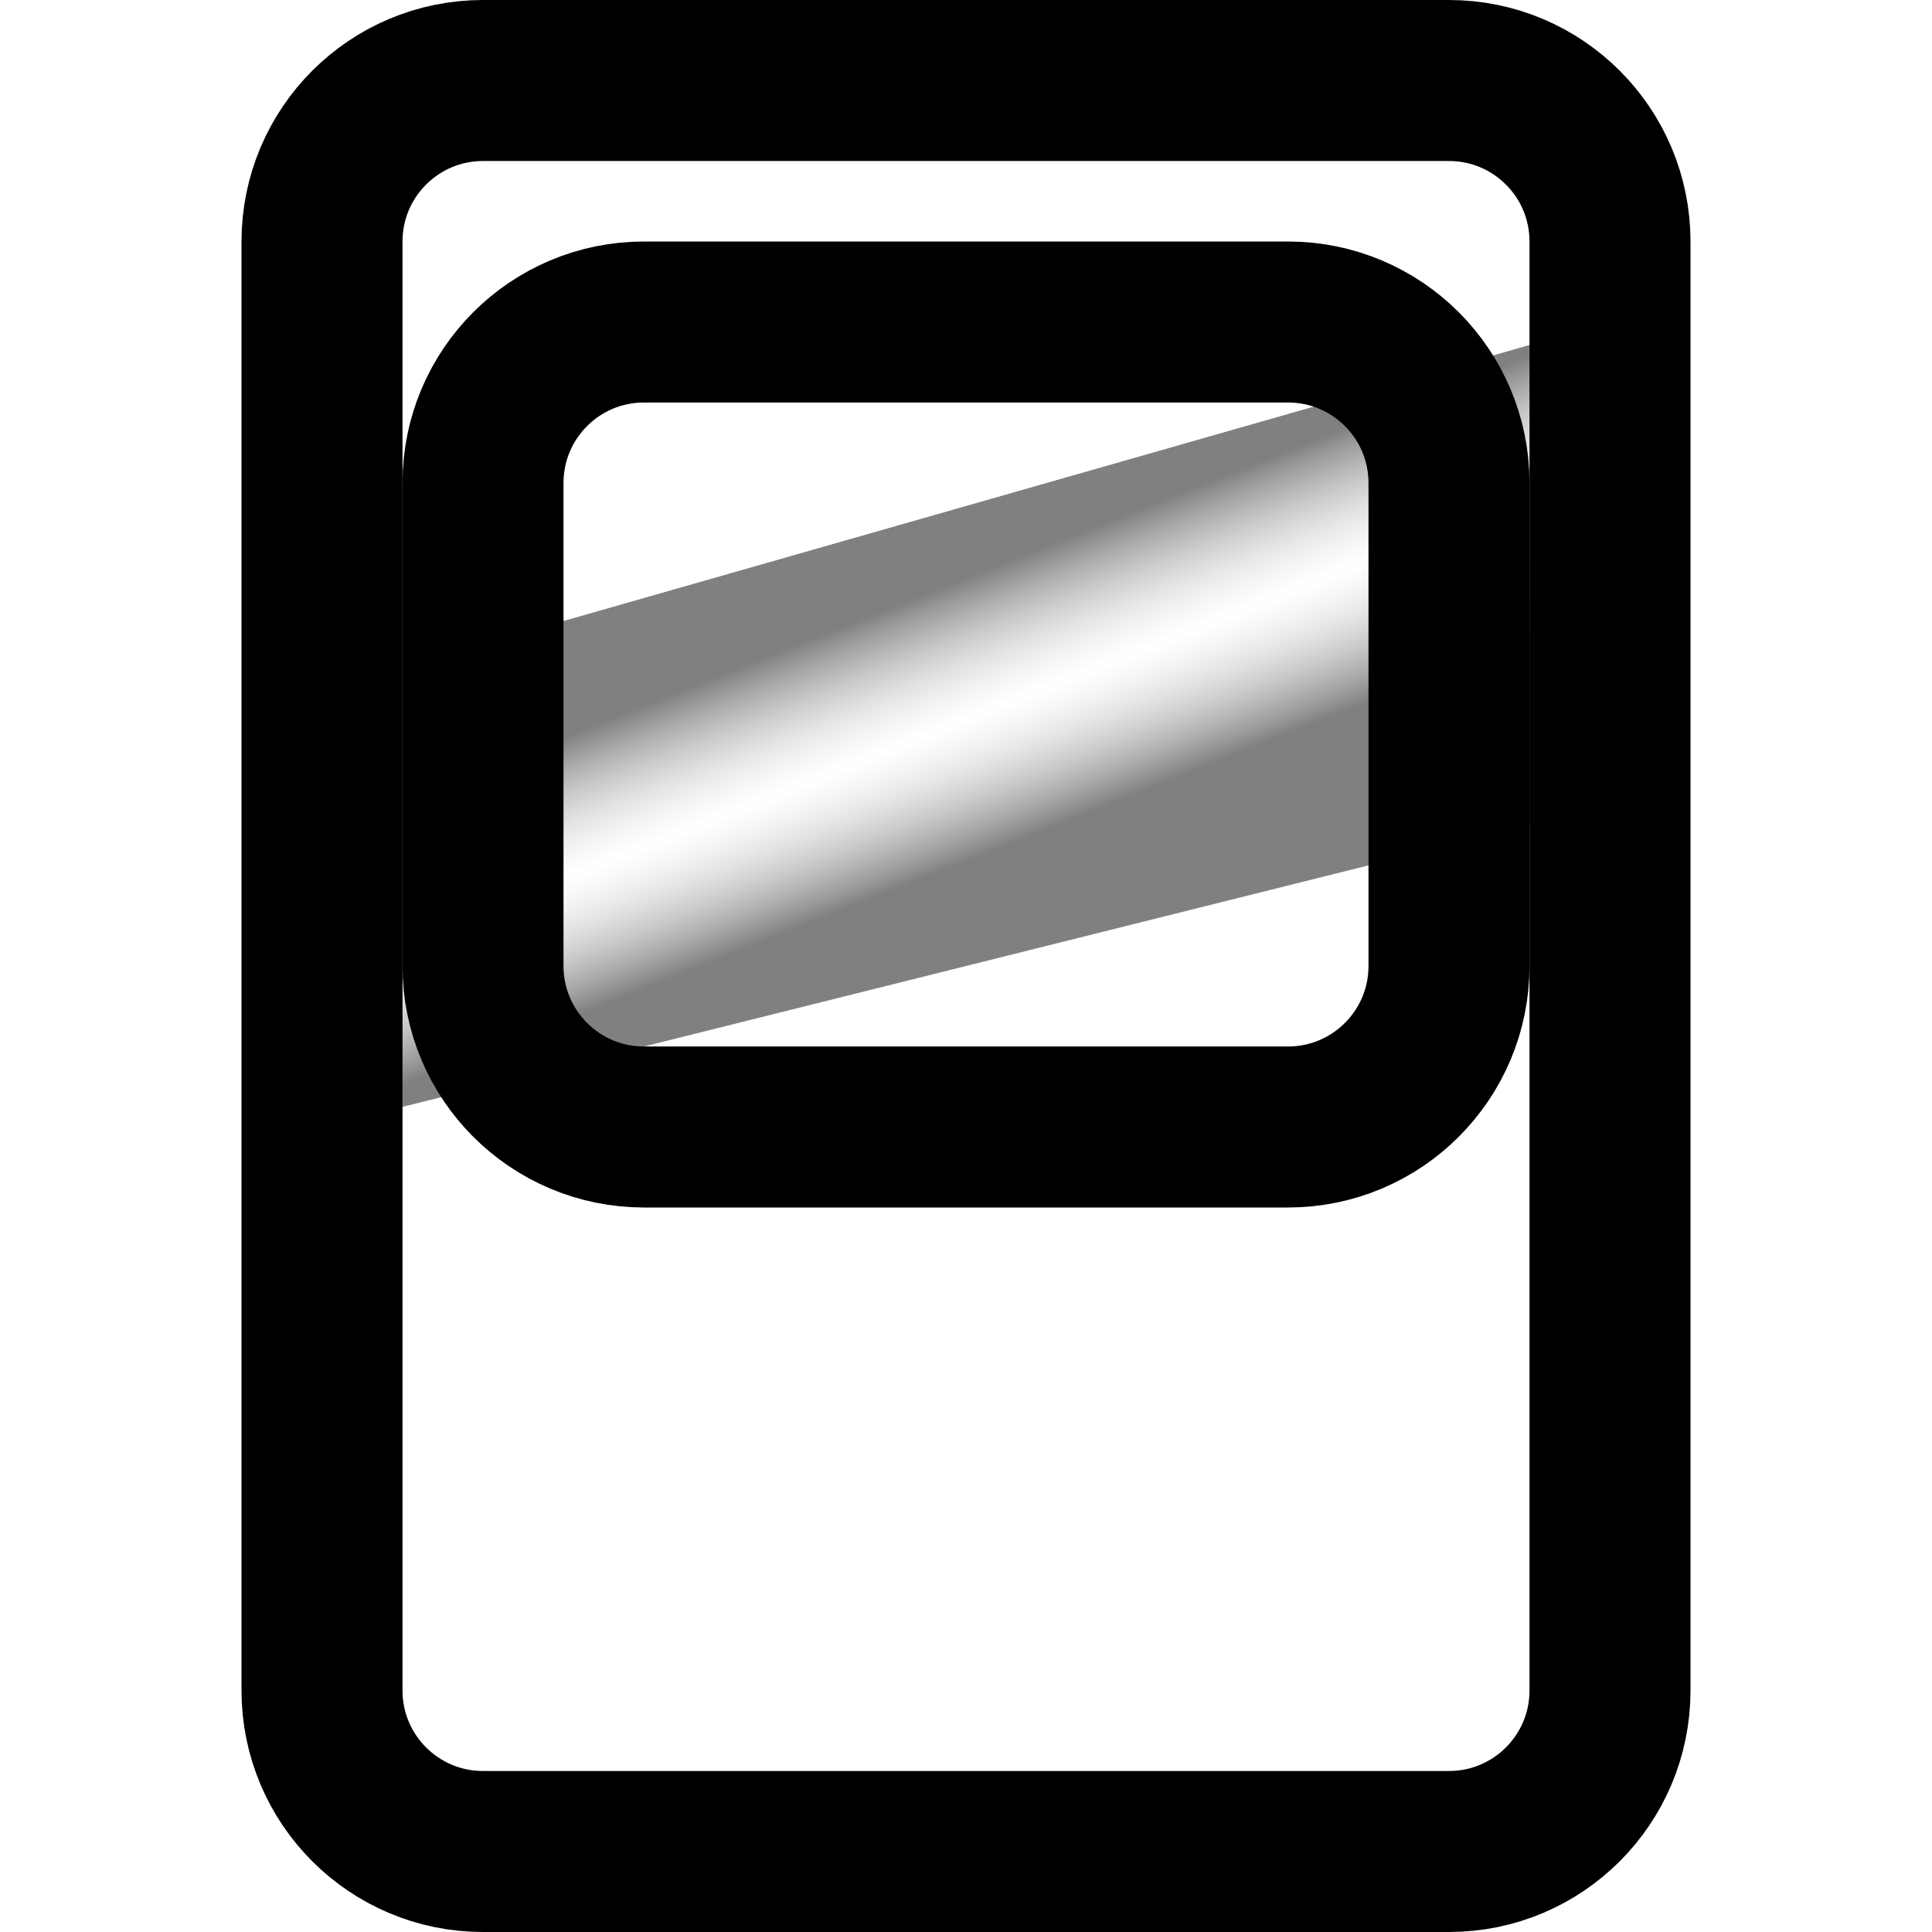
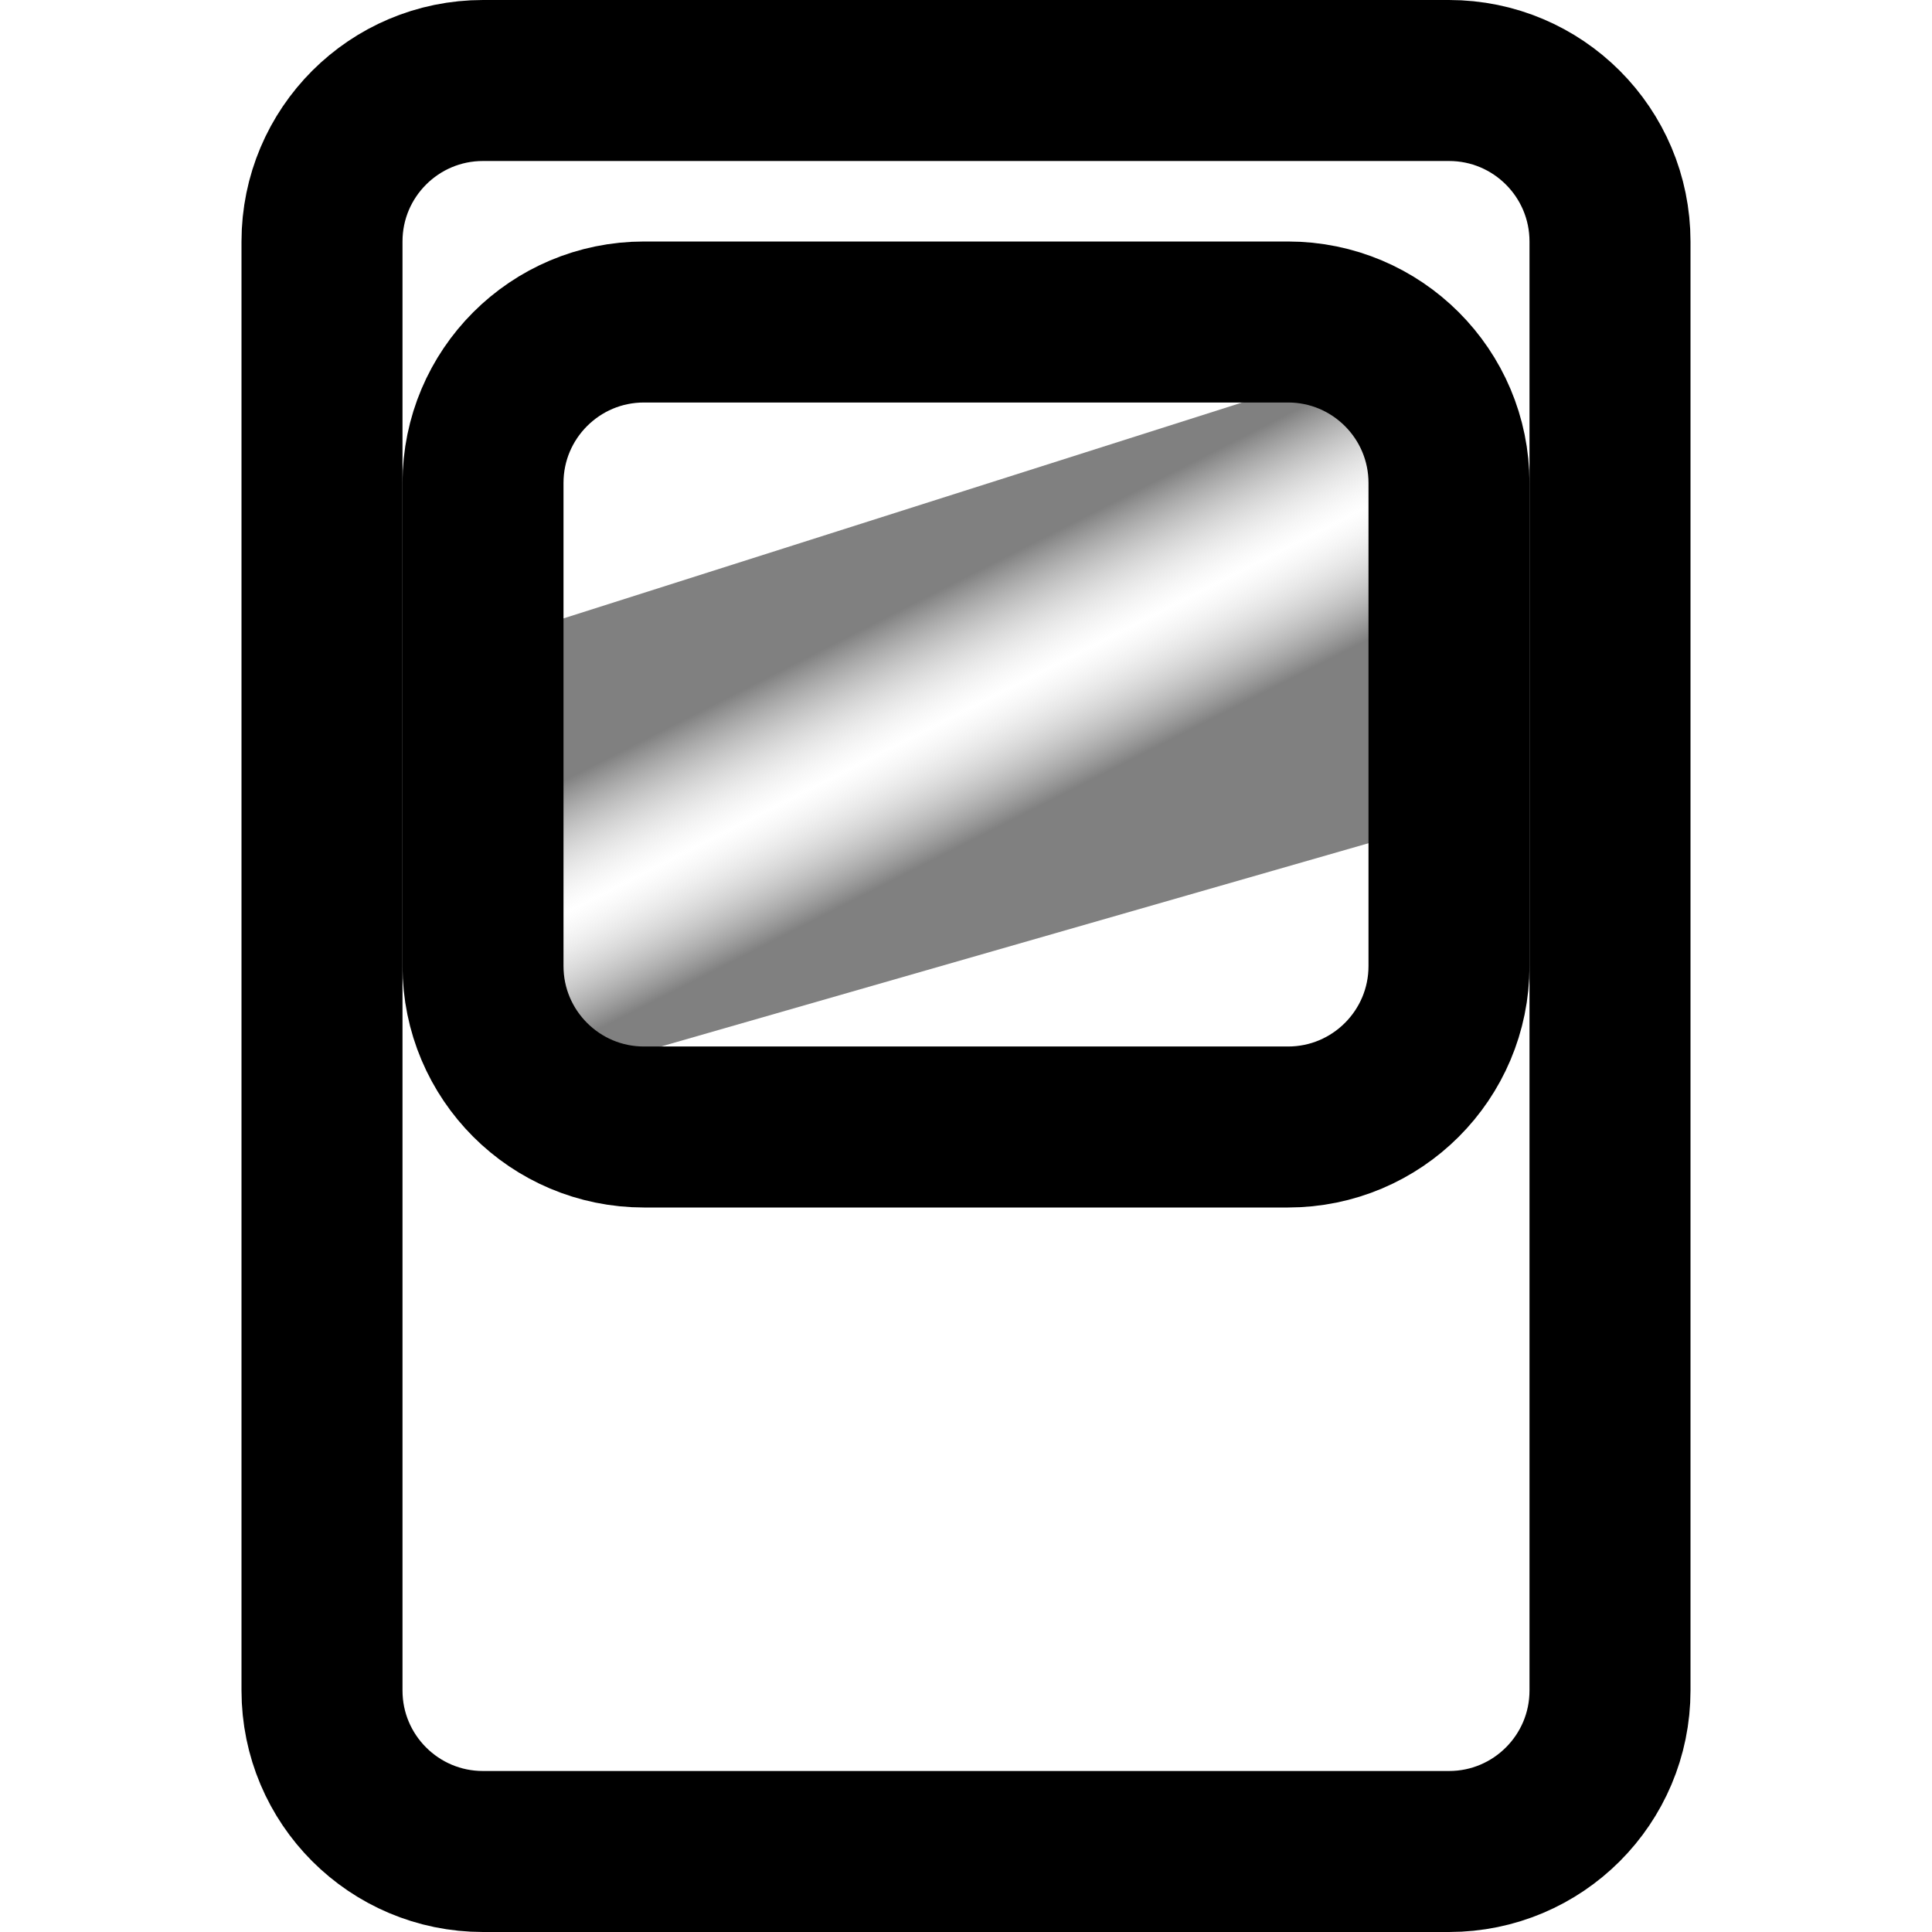
- <svg xmlns="http://www.w3.org/2000/svg" width="24" height="24" viewBox="0 0 24 24">
-   <defs>
+ <svg xmlns="http://www.w3.org/2000/svg" width="24" height="24" viewBox="0 0 24 24" version="1.1" id="svg4">
+   <defs id="defs3">
    <linearGradient id="Gradient" x1="9%" y1="58%" x2="25%" y2="83%">
-       <stop offset="0%" stop-color="gray" />
-       <stop offset="50%" stop-color="lightgray" stop-opacity="0" />
-       <stop offset="100%" stop-color="gray" />
+       <stop offset="0%" stop-color="gray" id="stop1" />
+       <stop offset="50%" stop-color="lightgray" stop-opacity="0" id="stop2" />
+       <stop offset="100%" stop-color="gray" id="stop3" />
    </linearGradient>
  </defs>
-   <path d="M6 8 l14 -4 v6 l-16 4 z" fill="url(#Gradient)" />
-   <rect x="6" y="4" width="12" height="10" rx="2" ry="2" stroke="#000" stroke-width="2" fill="transparent">
-     </rect>
-   <rect x="4" y="1" width="16" height="22" rx="2" ry="2" stroke="#000" stroke-width="2" fill="transparent">
-     </rect>
+   <path d="M 6,8 17.832,4.236 v 6 l -11.747,3.375 z" fill="url(#Gradient)" id="path3" />
+   <rect x="6" y="4" width="12" height="10" rx="2" ry="2" stroke="#000" stroke-width="2" fill="transparent" id="rect3" style="fill:none" />
+   <rect x="4" y="1" width="16" height="22" rx="2" ry="2" stroke="#000" stroke-width="2" fill="transparent" id="rect4" style="fill:none" />
+   <ellipse style="opacity:0.8;fill:none;fill-rule:evenodd;stroke-width:0.756;paint-order:markers stroke fill" id="path4" cx="9.118" cy="11.8" rx="6.366" ry="6.407" />
+   <ellipse style="opacity:0.8;fill:none;fill-rule:evenodd;stroke-width:0.756;paint-order:markers stroke fill" id="path5" cx="13.426" cy="14.844" rx="4.67" ry="3.614" />
</svg>
